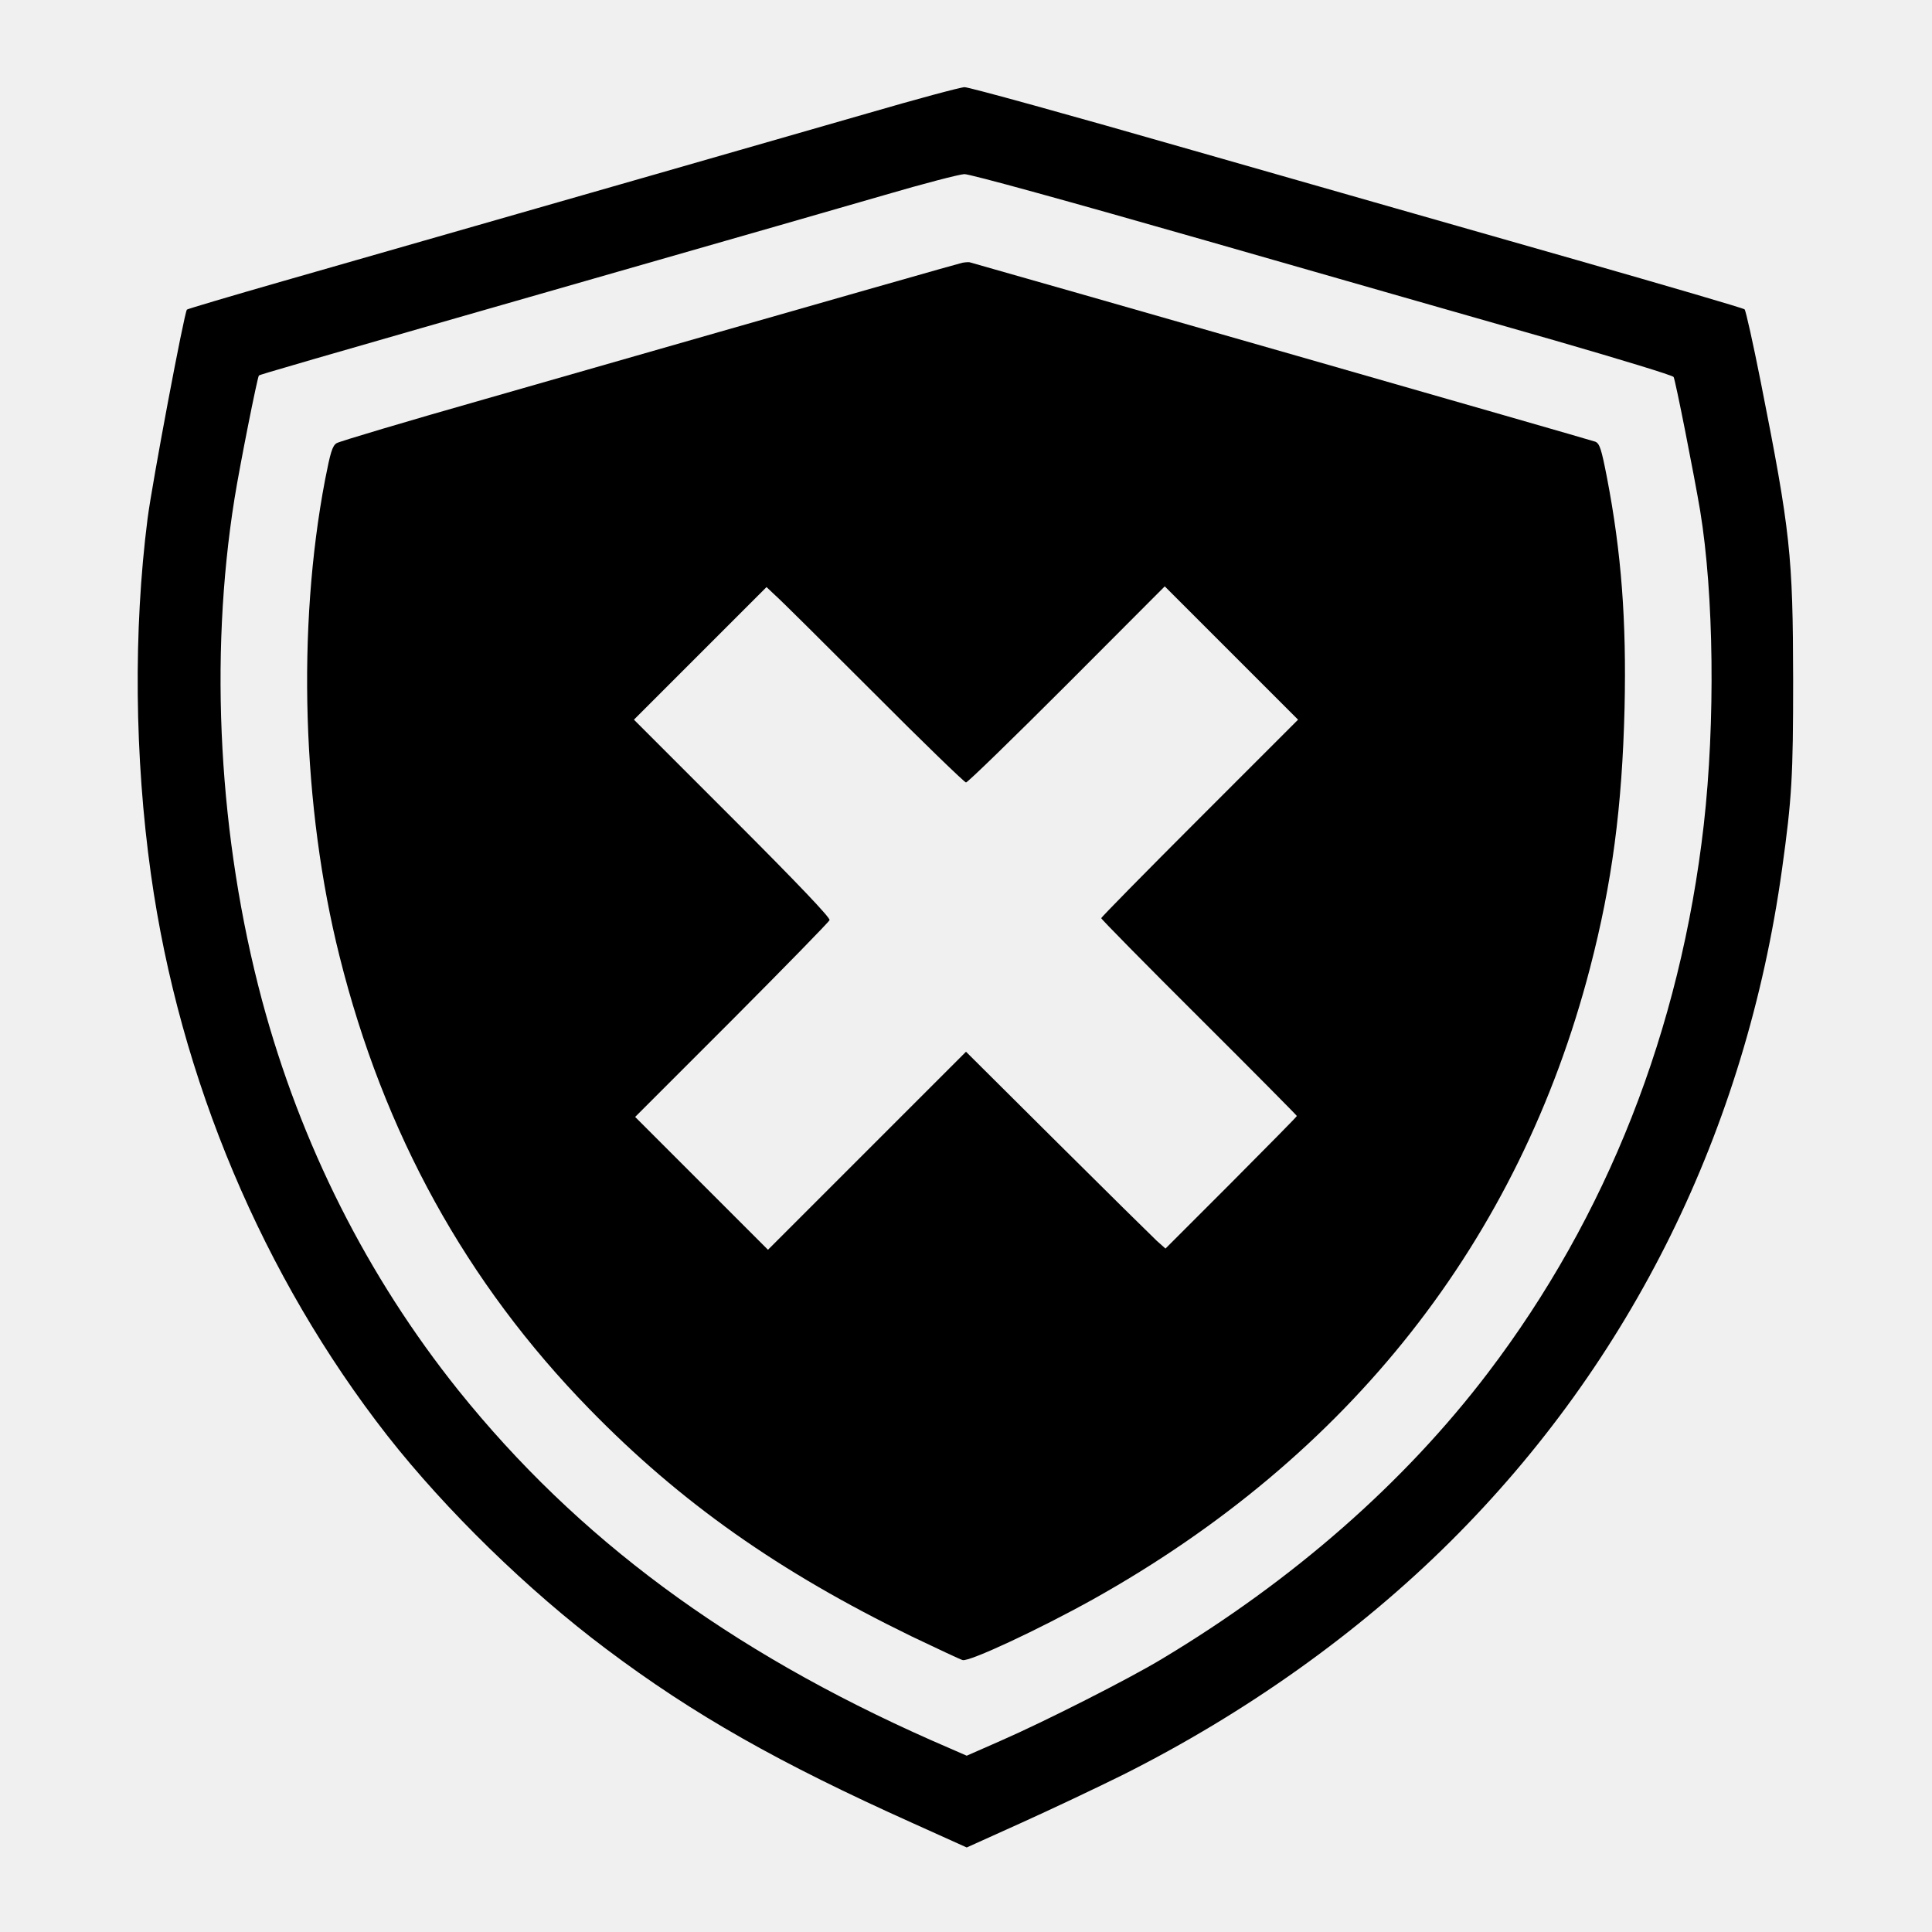
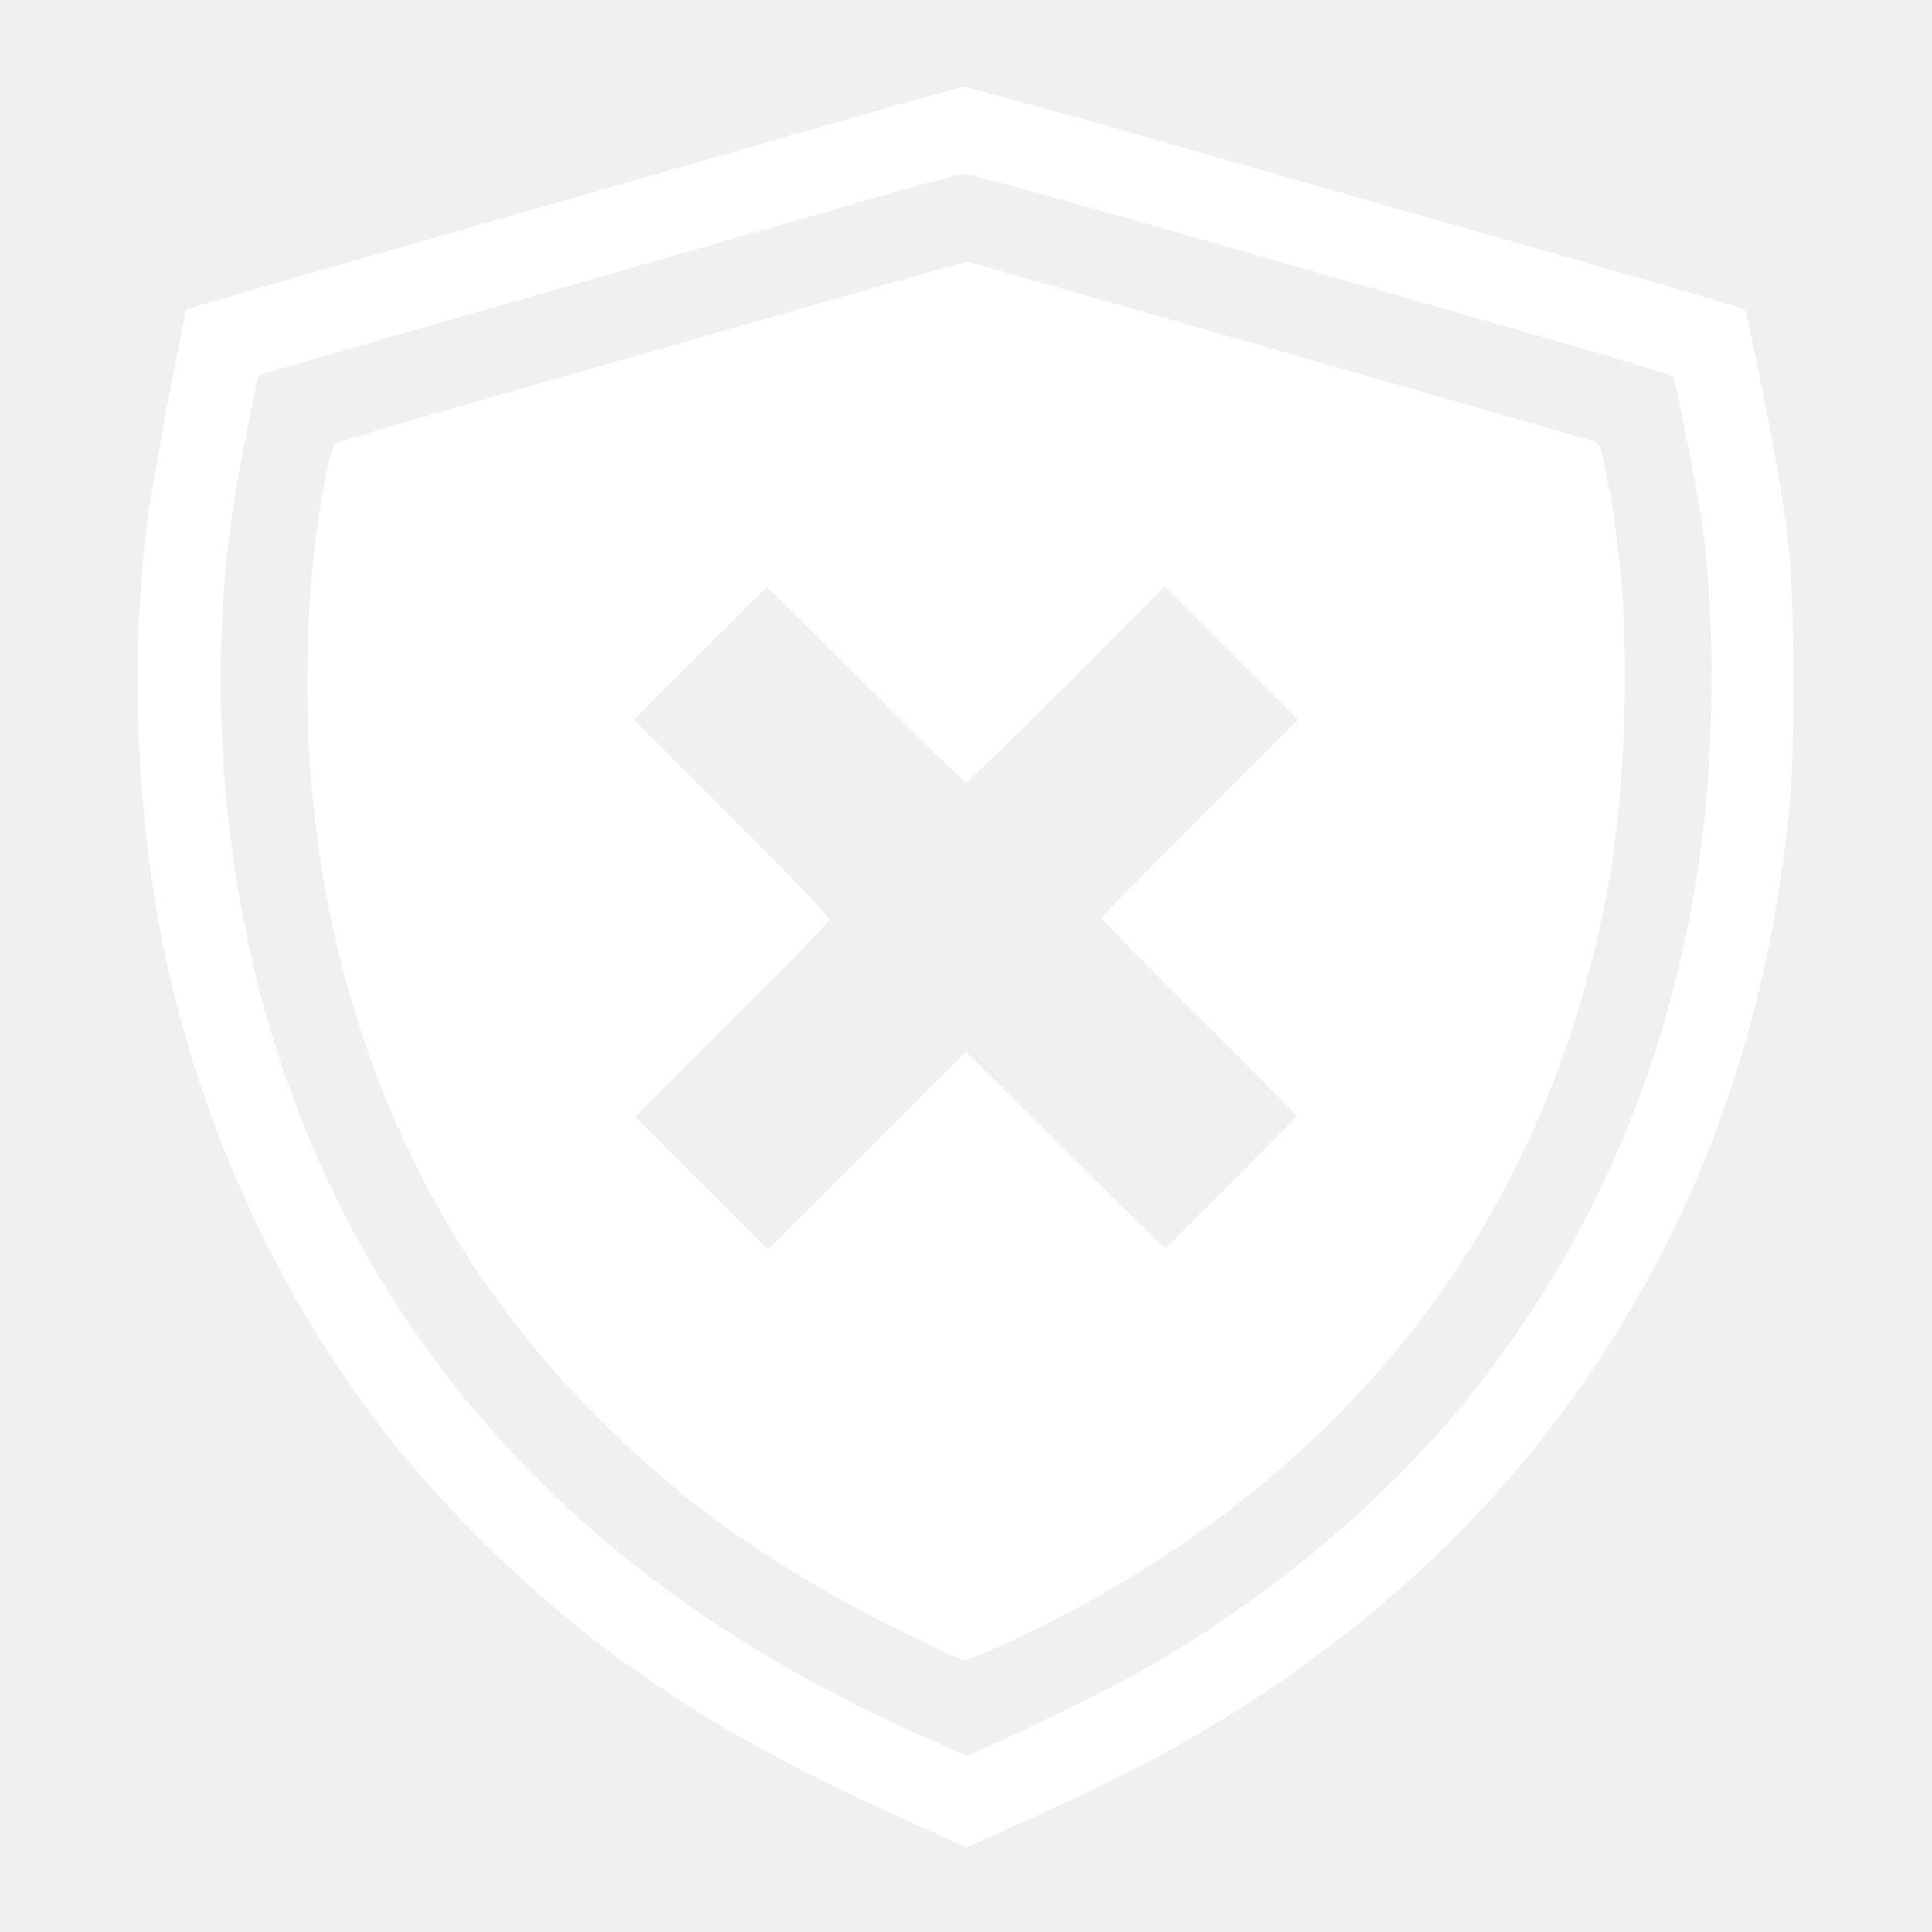
<svg xmlns="http://www.w3.org/2000/svg" version="1.0" width="800px" height="800px" viewBox="0 0 800 800" preserveAspectRatio="xMidYMid meet">
-   <g transform="translate(0,800) scale(0.1,-0.1)" fill="#000000" stroke="none">
+   <g transform="translate(0,800) scale(0.1,-0.1)" fill="#ffffff" stroke="none">
    <path d="M3590 7530 c-331 -95 -1192 -343 -2418 -694 -216 -62 -395 -115 -398 -118 -11 -12 -144 -718 -163 -866 -59 -463 -54 -987 14 -1472 119 -848 464 -1666 980 -2326 241 -307 582 -640 905 -882 363 -273 717 -473 1269 -721 l224 -101 226 102 c124 56 314 146 421 199 508 255 975 587 1356 966 750 746 1223 1705 1373 2784 41 294 46 386 46 784 -1 516 -11 612 -134 1233 -32 161 -62 296 -67 301 -5 5 -317 96 -694 204 -377 107 -1095 313 -1596 456 -501 144 -924 261 -940 260 -16 0 -198 -49 -404 -109z m1403 -526 c529 -152 1180 -338 1446 -414 266 -77 487 -144 491 -151 7 -10 86 -411 110 -554 57 -347 63 -875 15 -1300 -97 -850 -401 -1622 -894 -2270 -346 -455 -807 -859 -1351 -1185 -134 -81 -483 -258 -666 -338 l-141 -62 -149 65 c-837 371 -1463 834 -1956 1448 -377 471 -653 1019 -813 1615 -179 671 -220 1415 -114 2077 22 138 95 504 101 510 4 4 123 39 1483 429 451 129 951 273 1110 319 160 47 307 85 328 86 22 1 431 -112 1000 -275z" />
    <path d="M3985 6912 c-18 -4 -409 -115 -1975 -564 -327 -93 -605 -176 -616 -183 -18 -11 -26 -39 -48 -152 -117 -613 -95 -1355 60 -1973 183 -732 524 -1351 1034 -1874 378 -388 786 -675 1335 -942 105 -50 200 -95 211 -98 27 -8 314 126 539 251 1063 594 1765 1485 2059 2615 91 350 133 665 143 1078 8 361 -13 641 -73 953 -23 118 -30 140 -48 148 -14 6 -2419 695 -2591 743 -5 1 -19 0 -30 -2z m-368 -1780 c204 -205 377 -372 383 -372 7 0 195 183 418 406 l405 406 276 -276 276 -276 -408 -408 c-224 -224 -407 -410 -407 -414 0 -4 182 -189 405 -411 223 -222 405 -406 405 -408 0 -3 -123 -127 -272 -277 l-272 -272 -36 32 c-19 18 -205 201 -413 408 l-377 375 -410 -410 -410 -410 -275 275 -275 275 400 400 c219 220 402 407 405 415 4 9 -128 148 -402 422 l-408 408 274 274 275 275 35 -33 c20 -17 203 -199 408 -404z" />
  </g>
</svg>
